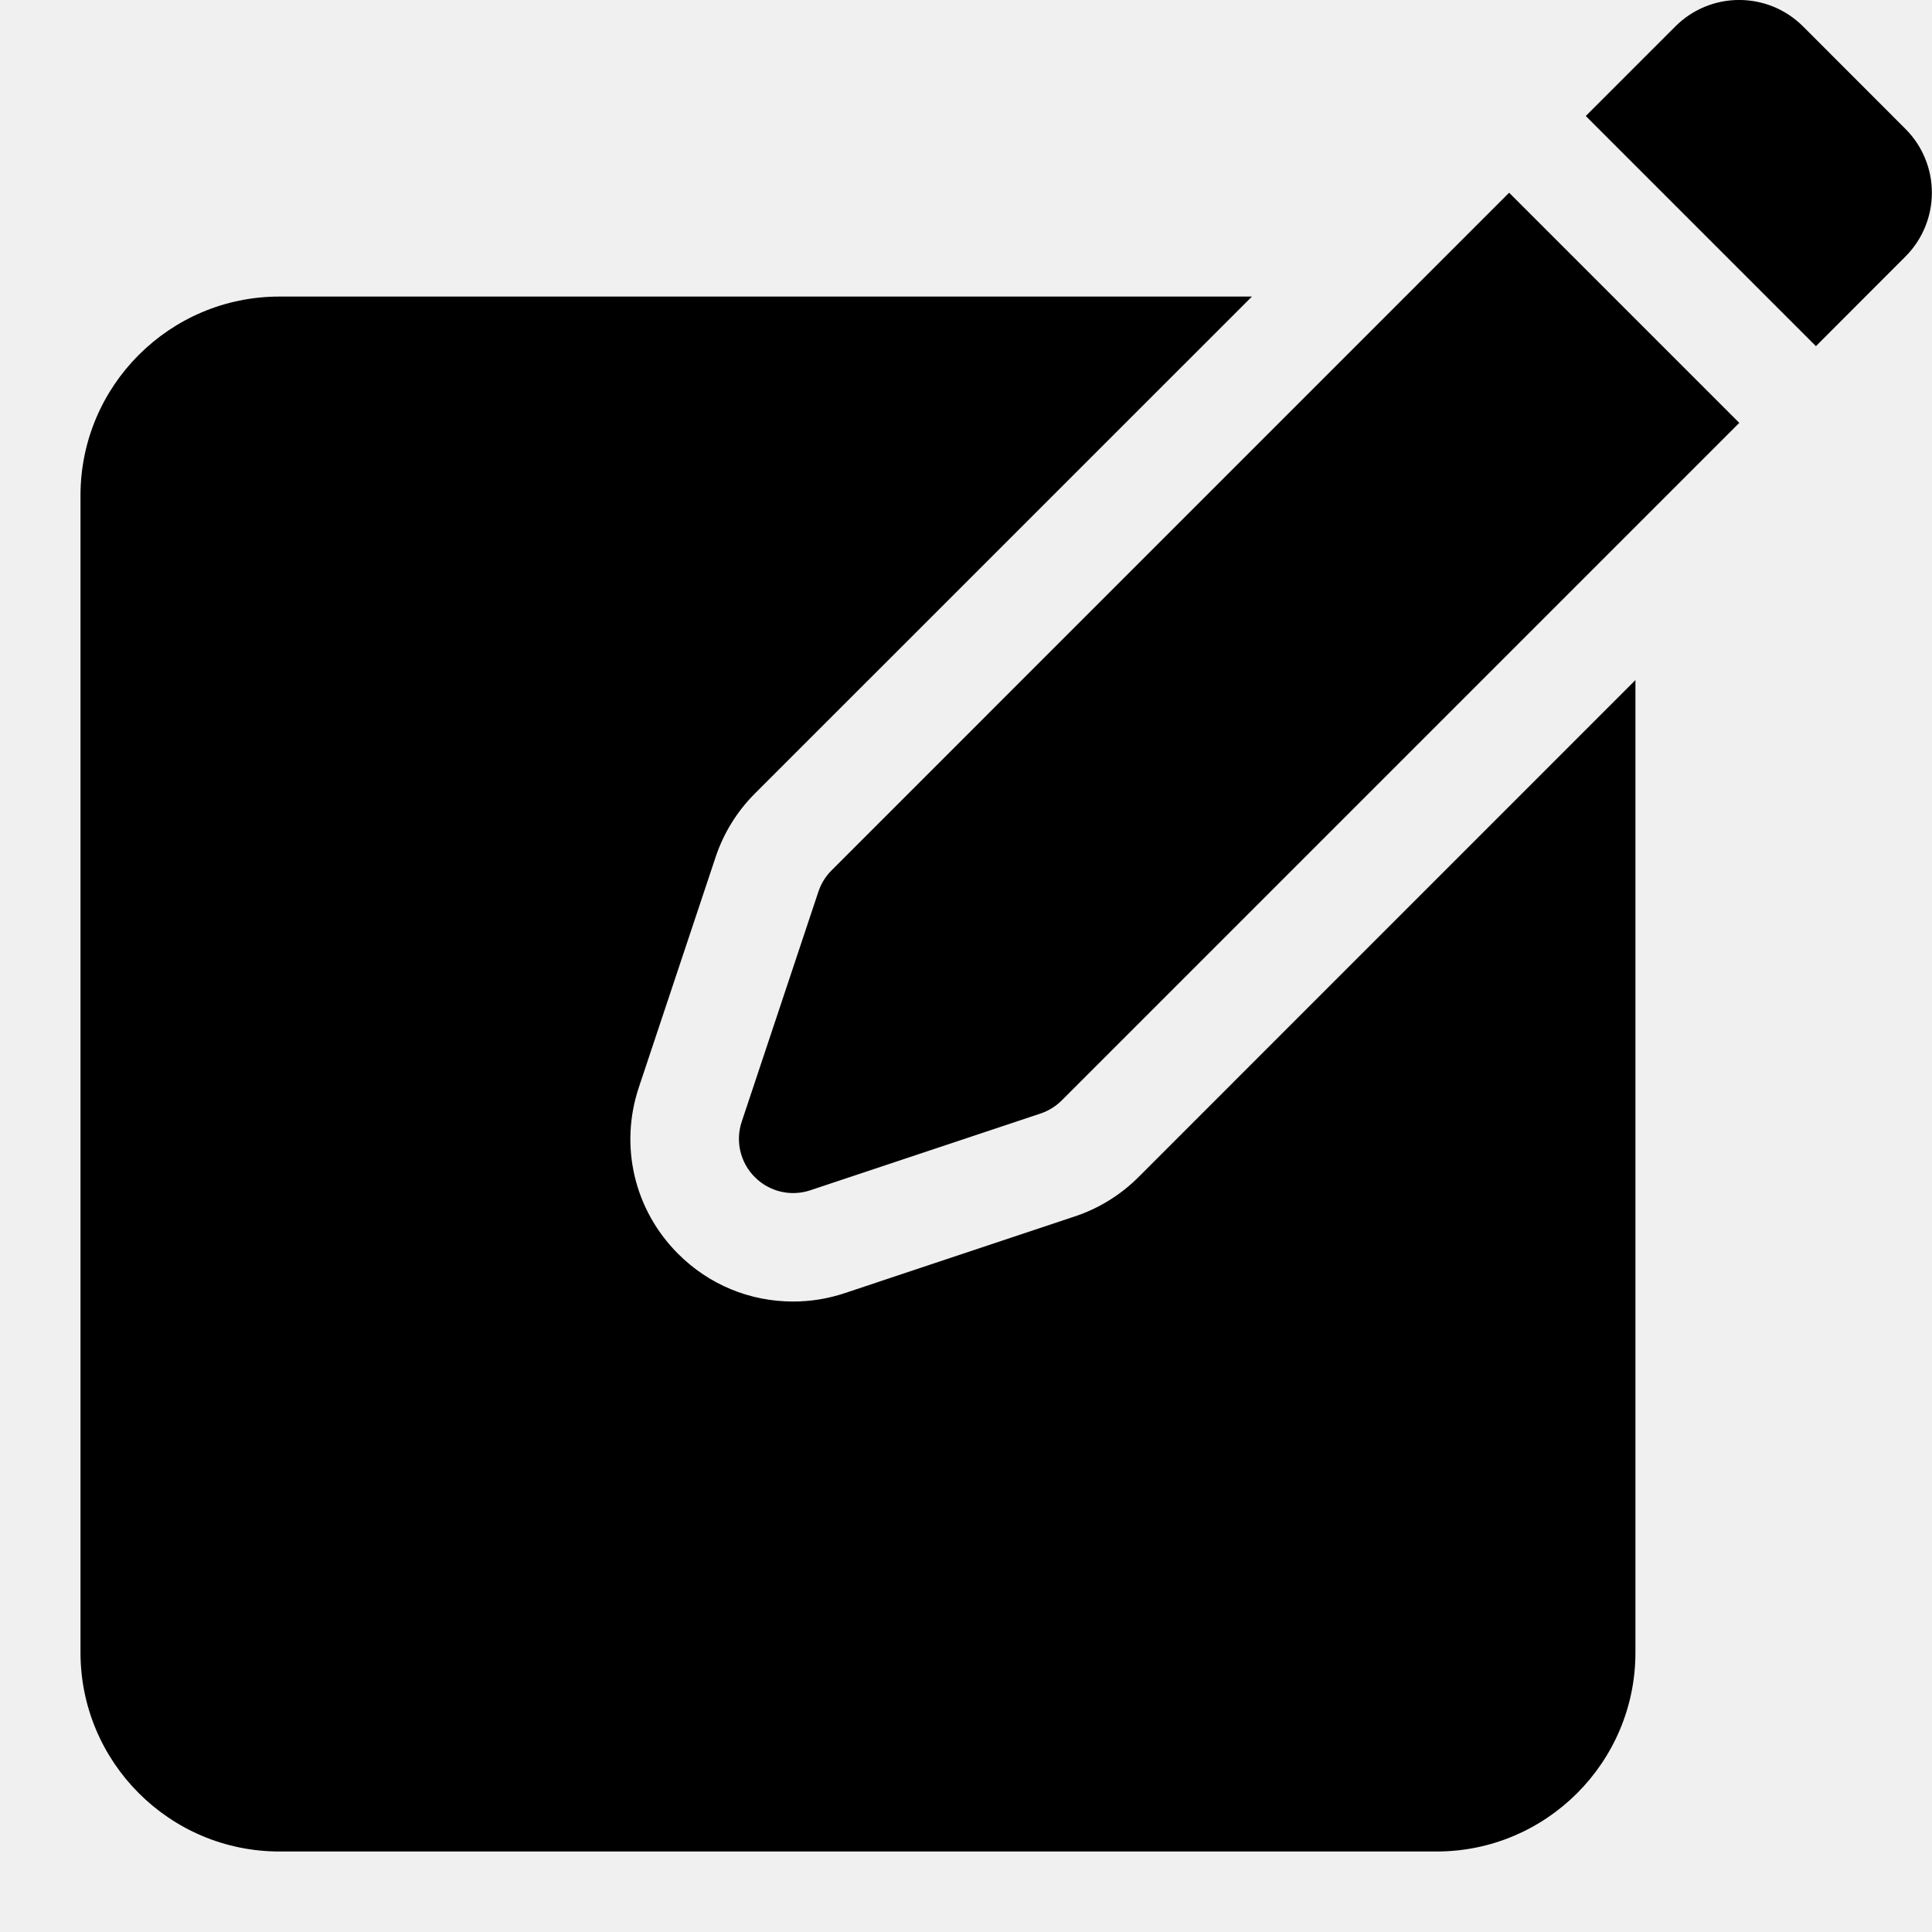
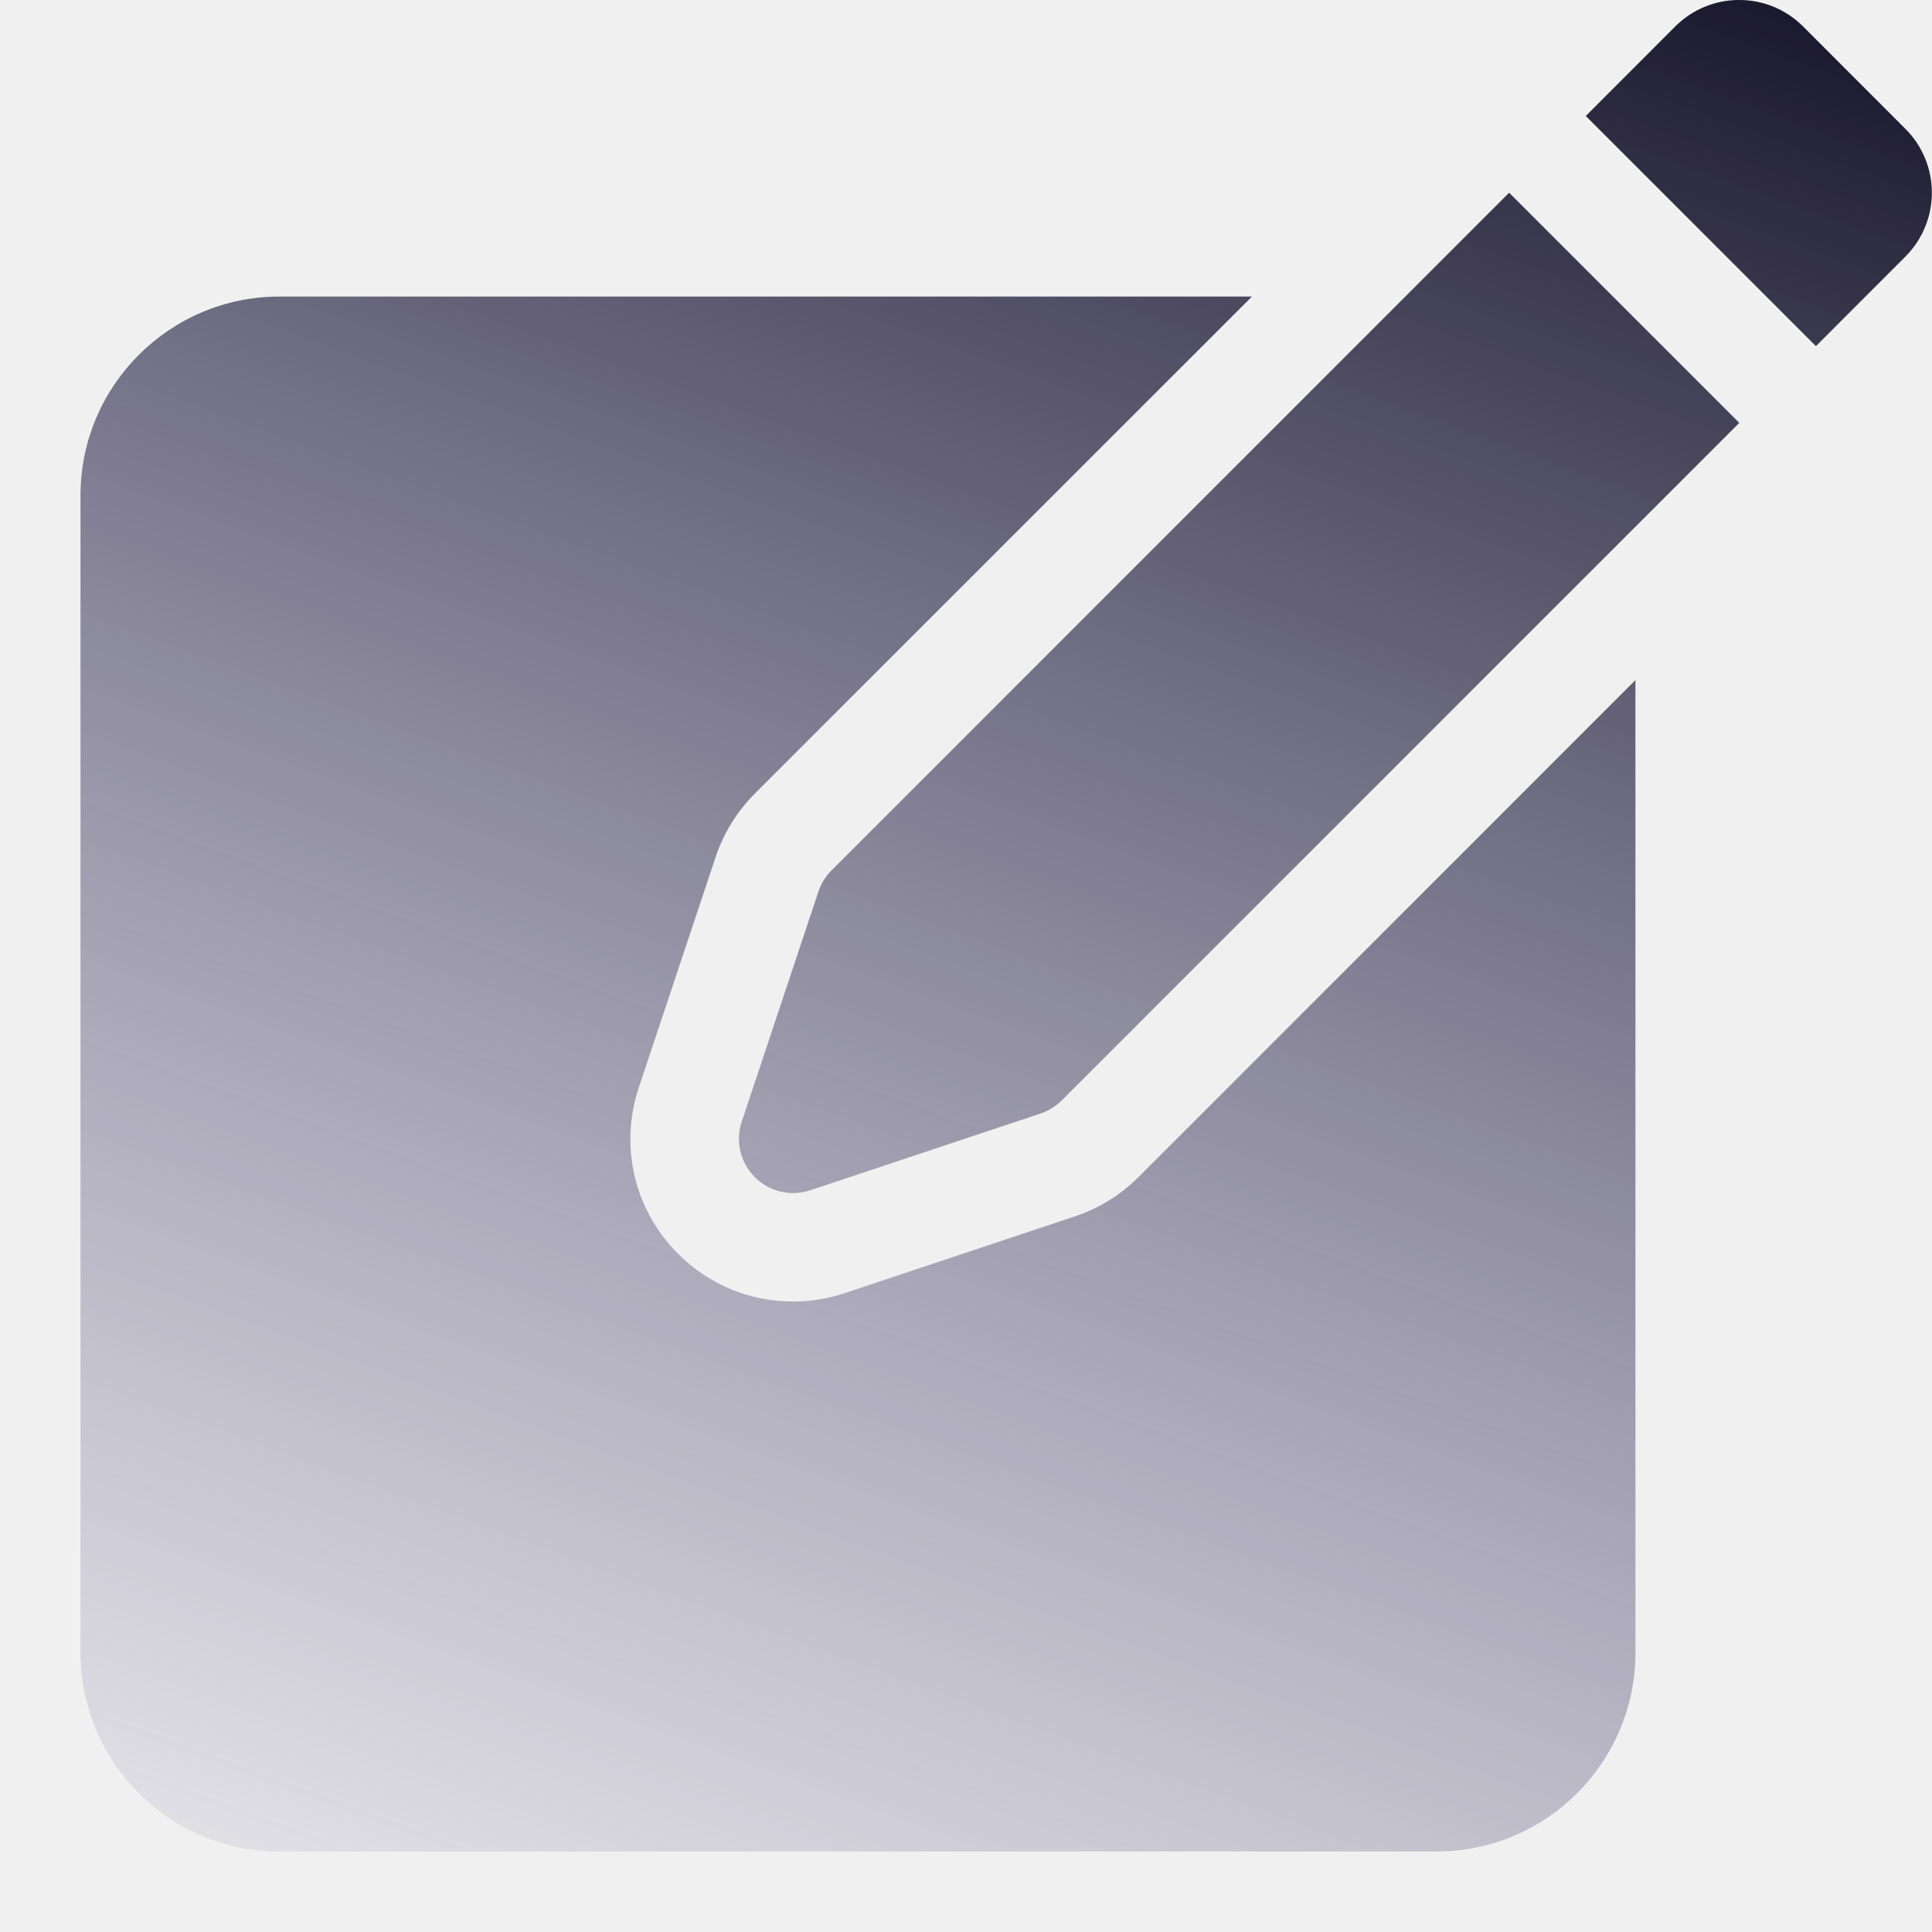
<svg xmlns="http://www.w3.org/2000/svg" width="24" height="24" viewBox="0 0 24 24" fill="none">
-   <g clipPath="url(#clip0_1063_27417)">
-     <path fillRule="evenodd" clipRule="evenodd" d="M20.811 0.329C21.249 -0.11 21.96 -0.11 22.399 0.329L23.669 1.6C24.108 2.038 24.108 2.749 23.669 3.188L22.558 4.3L19.699 1.441L20.811 0.329ZM10.33 10.812C10.256 10.886 10.2 10.976 10.167 11.075L9.214 13.934C9.133 14.176 9.196 14.443 9.377 14.623C9.557 14.804 9.824 14.867 10.066 14.786L12.925 13.833C13.024 13.8 13.115 13.744 13.189 13.67L21.606 5.253L18.747 2.394L10.33 10.812ZM14.142 14.623C13.921 14.844 13.648 15.013 13.351 15.111L10.493 16.064C10.286 16.133 10.071 16.168 9.853 16.168C9.313 16.168 8.806 15.958 8.424 15.576C7.879 15.031 7.692 14.238 7.936 13.507L8.889 10.649C8.987 10.352 9.156 10.079 9.377 9.858L15.552 3.684H3.471C2.108 3.684 1 4.792 1 6.154V20.529C1 21.892 2.108 23 3.471 23H17.846C19.208 23 20.316 21.892 20.316 20.529V8.448L14.142 14.623Z" fill="url(#paint0_linear_1063_27417)" />
+   <g clip-path="url(#clip0_3812_28637)">
+     <path fill-rule="evenodd" clip-rule="evenodd" d="M20.81 0.329C21.249 -0.11 21.96 -0.11 22.399 0.329L23.669 1.6C24.108 2.038 24.108 2.749 23.669 3.188L22.558 4.3L19.699 1.441L20.81 0.329ZM10.33 10.812C10.256 10.886 10.2 10.976 10.167 11.075L9.214 13.934C9.133 14.176 9.196 14.443 9.377 14.623C9.557 14.804 9.824 14.867 10.066 14.786L12.925 13.833C13.024 13.8 13.115 13.744 13.189 13.67L21.606 5.253L18.747 2.394L10.33 10.812ZM14.142 14.623C13.921 14.844 13.648 15.013 13.351 15.111L10.493 16.064C10.286 16.133 10.071 16.168 9.853 16.168C9.313 16.168 8.806 15.958 8.424 15.576C7.879 15.031 7.692 14.238 7.936 13.507L8.889 10.649C8.987 10.352 9.156 10.079 9.377 9.858L15.552 3.684H3.471C2.108 3.684 1 4.792 1 6.154V20.529C1 21.892 2.108 23 3.471 23H17.846C19.208 23 20.316 21.892 20.316 20.529V8.448L14.142 14.623Z" fill="url(#paint0_linear_3812_28637)" />
  </g>
  <defs>
-     <linearGradient id="paint0_linear_1063_27417" x1="14.896" y1="-3.354" x2="3.875" y2="26.833" gradientUnits="userSpaceOnUse">
-       <stop stopColor="#584F88" />
-       <stop offset="1" stopColor="#584F88" stopOpacity="0" />
+     <linearGradient id="paint0_linear_3812_28637" x1="14.896" y1="-3.354" x2="3.875" y2="26.833" gradientUnits="userSpaceOnUse">
+       <stop stop-color="#141226" />
+       <stop offset="1" stop-color="#584F88" stop-opacity="0" />
    </linearGradient>
-     <clipPath id="clip0_1063_27417">
+     <clipPath id="clip0_3812_28637">
      <rect width="24" height="24" fill="white" />
    </clipPath>
  </defs>
</svg>
